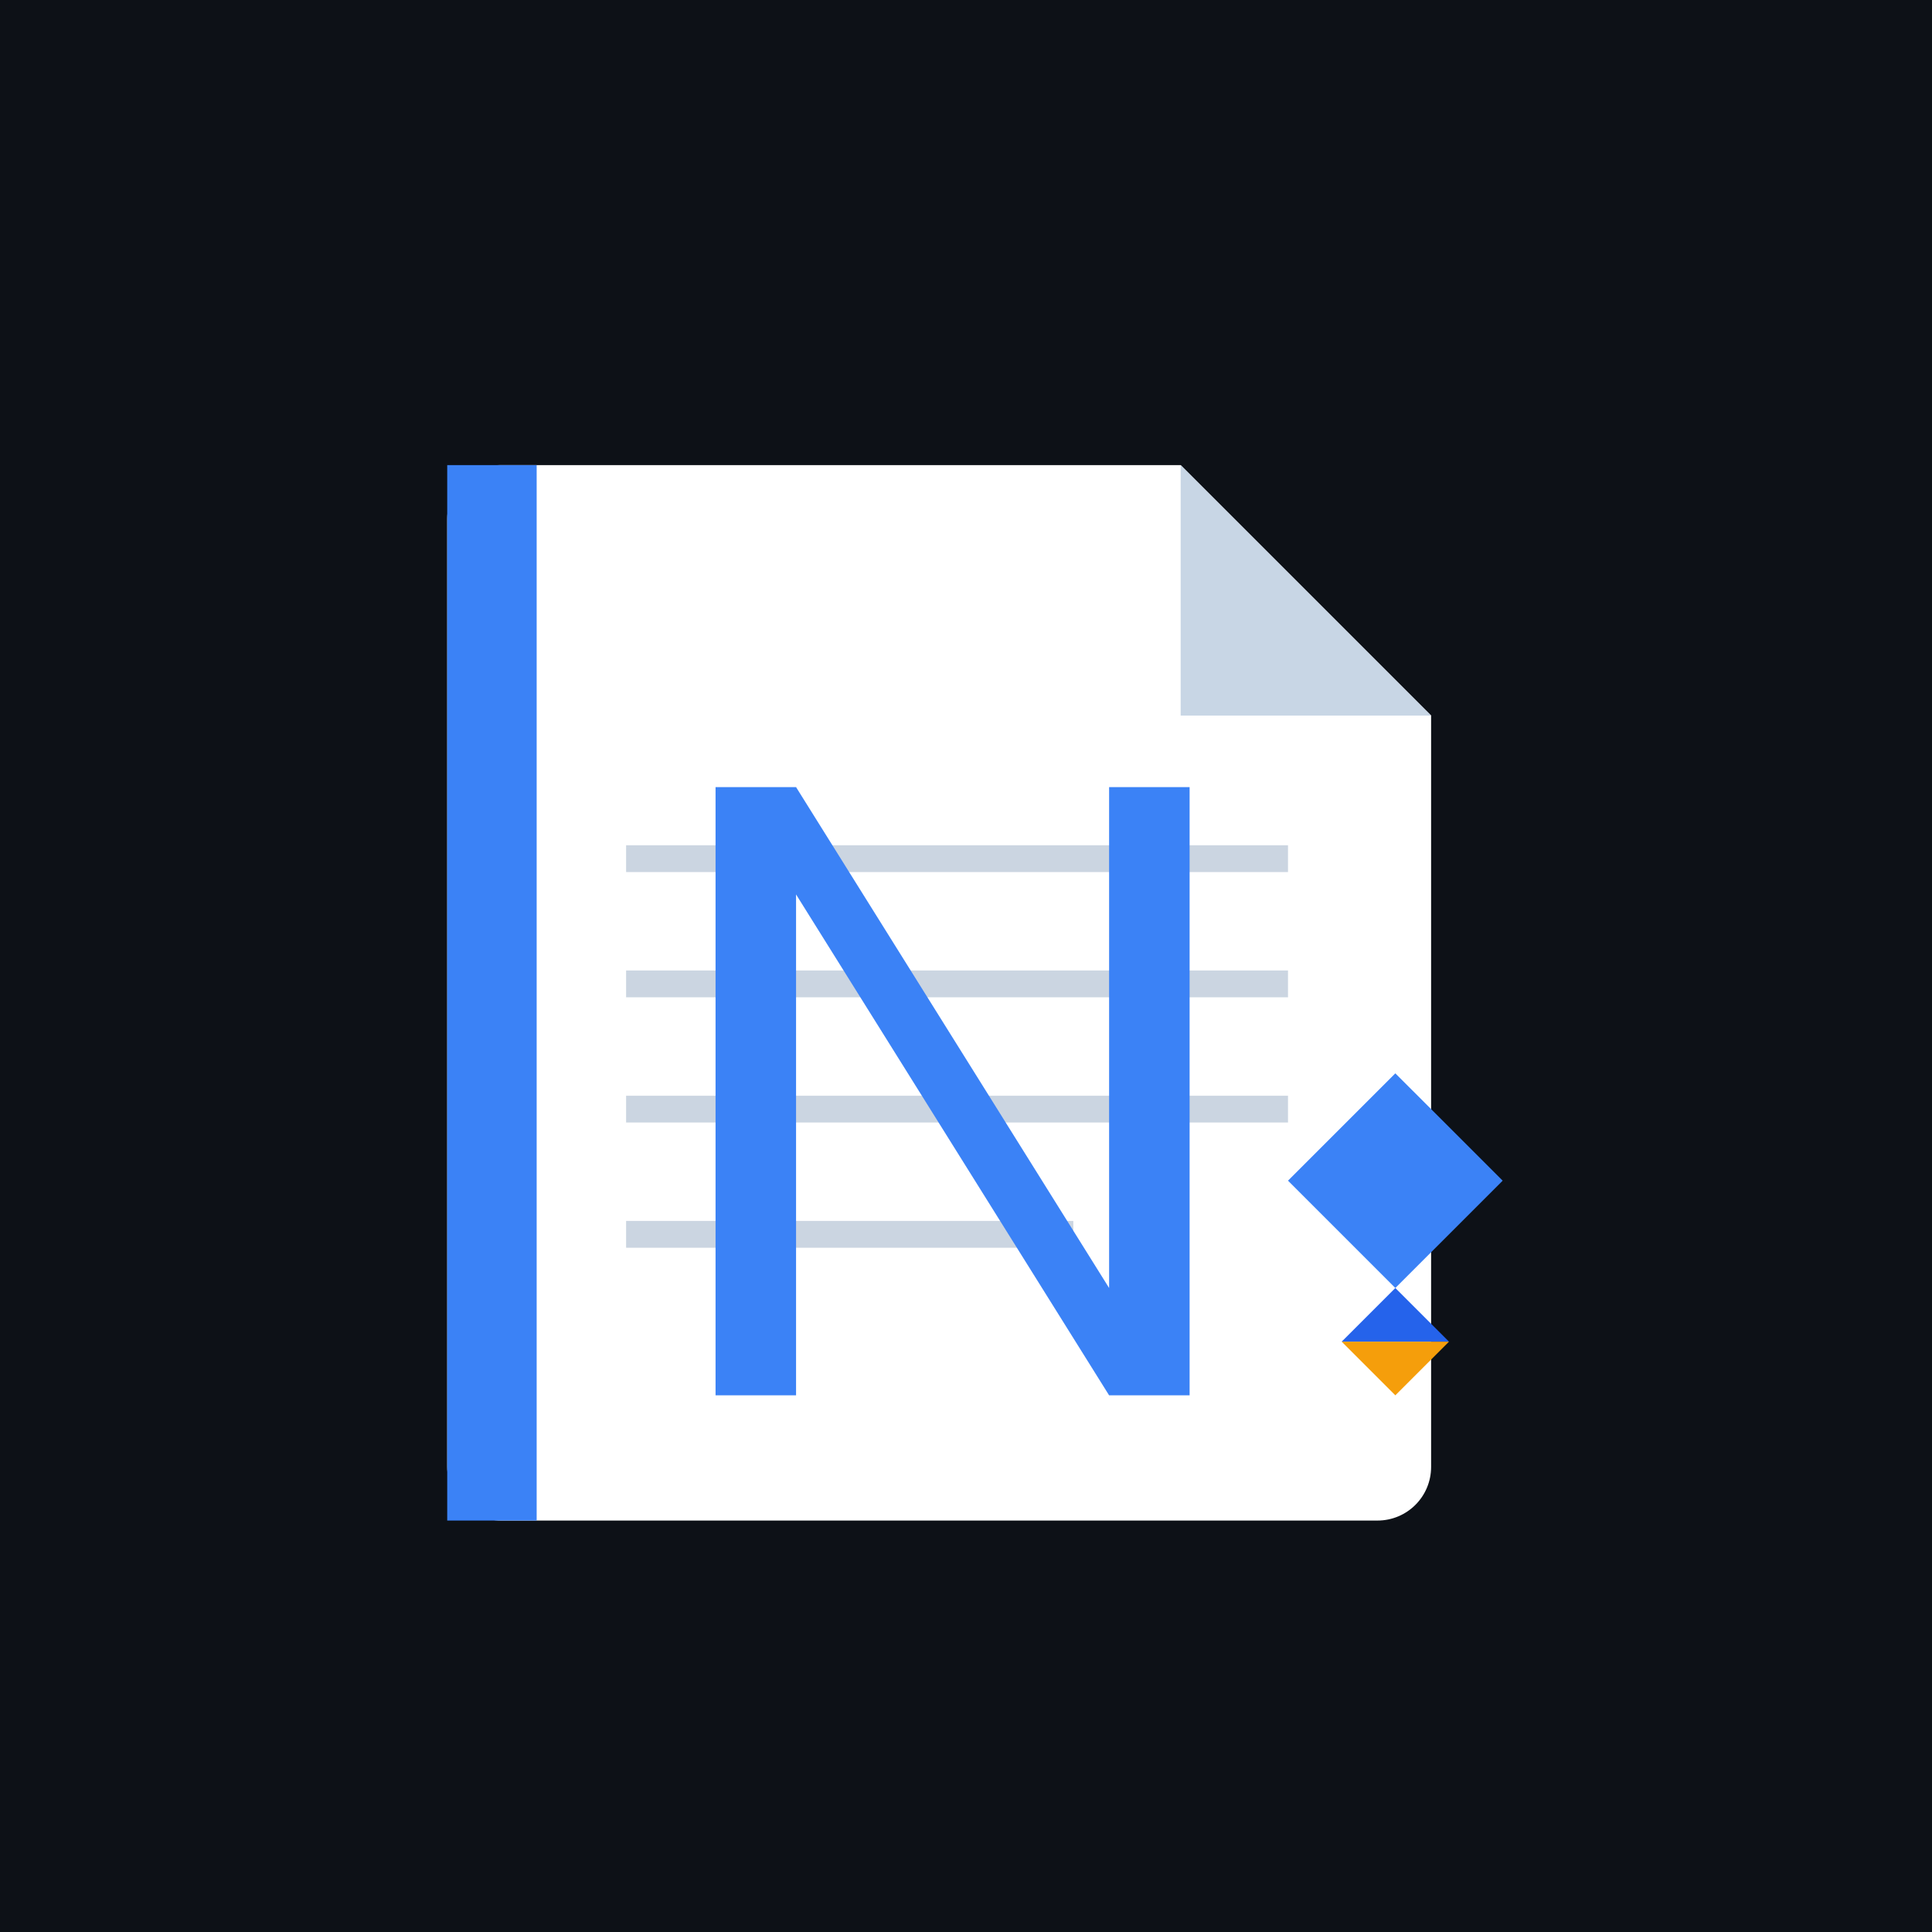
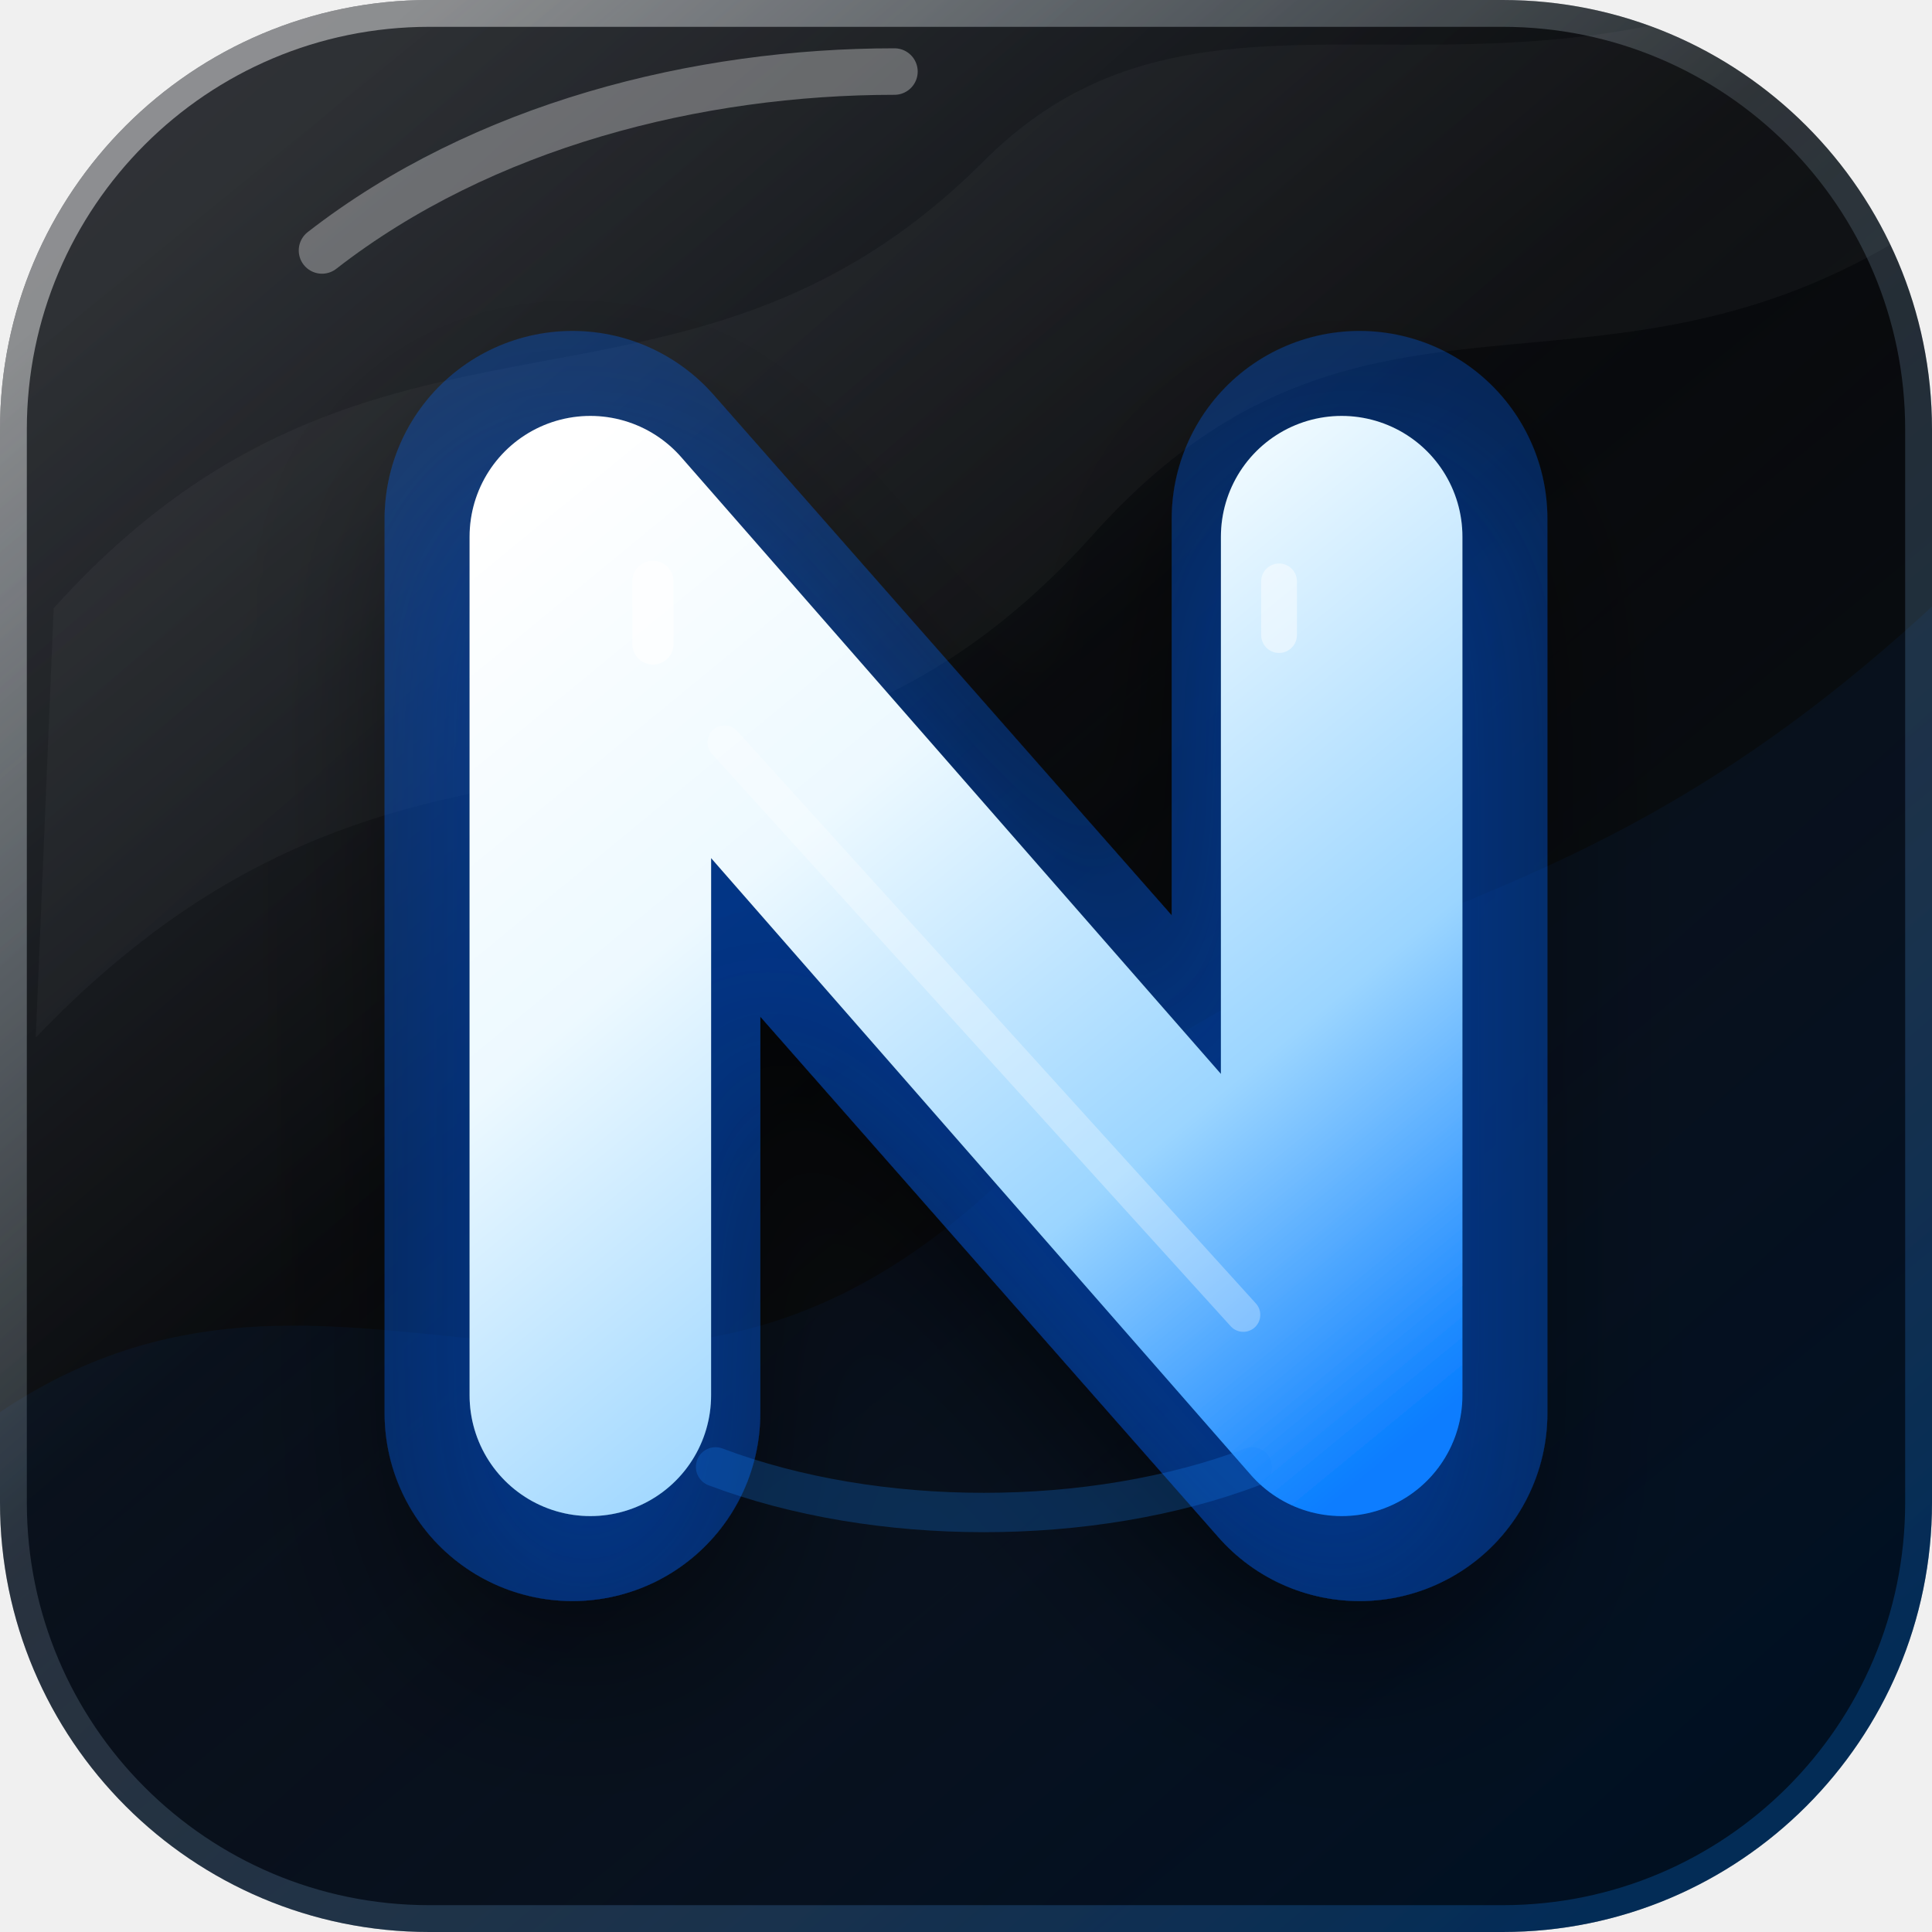
- <svg xmlns="http://www.w3.org/2000/svg" width="512" height="512" viewBox="0 0 108 108">
-   <rect width="108" height="108" fill="#0D1117" />
-   <path fill="#FFFFFF" d="M28,26 L66,26 L80,40 L80,82 C80,83.66 78.66,85 77,85 L28,85 C26.34,85 25,83.66 25,82 L25,29 C25,27.34 26.34,26 28,26 Z" />
-   <path fill="#C8D6E5" d="M66,26 L66,40 L80,40 Z" />
-   <path fill="#3B82F6" d="M25,26 L30,26 L30,85 L25,85 Z" />
-   <line x1="35" y1="48" x2="72" y2="48" stroke="#CBD5E1" stroke-width="1.5" fill="none" />
-   <line x1="35" y1="55" x2="72" y2="55" stroke="#CBD5E1" stroke-width="1.5" fill="none" />
-   <line x1="35" y1="62" x2="72" y2="62" stroke="#CBD5E1" stroke-width="1.5" fill="none" />
-   <line x1="35" y1="69" x2="60" y2="69" stroke="#CBD5E1" stroke-width="1.5" fill="none" />
-   <path fill="#3B82F6" d="M40,78 L40,44 L44.5,44 L62,72 L62,44 L66.5,44 L66.5,78 L62,78 L44.5,50 L44.5,78 Z" />
-   <path fill="#3B82F6" d="M72,66 L78,60 L84,66 L78,72 Z" />
-   <path fill="#2563EB" d="M78,72 L75,75 L81,75 Z" />
-   <path fill="#F59E0B" d="M75,75 L78,78 L81,75 Z" />
+ <svg xmlns="http://www.w3.org/2000/svg" width="32" height="32" viewBox="0 0 108 108">
+   <defs>
+     <linearGradient id="bg" x1="10" y1="6" x2="98" y2="104" gradientUnits="userSpaceOnUse">
+       <stop stop-color="#12151A" />
+       <stop offset=".5" stop-color="#030406" />
+       <stop offset="1" stop-color="#000000" />
+     </linearGradient>
+     <radialGradient id="halo" cx="0" cy="0" r="1" gradientTransform="translate(54 56) scale(50)">
+       <stop stop-color="#1683FF" stop-opacity=".32" />
+       <stop offset=".52" stop-color="#0066F5" stop-opacity=".08" />
+       <stop offset="1" stop-color="#000000" stop-opacity="0" />
+     </radialGradient>
+     <linearGradient id="glassWash" x1="16" y1="8" x2="91" y2="100" gradientUnits="userSpaceOnUse">
+       <stop stop-color="#FFFFFF" stop-opacity=".12" />
+       <stop offset=".42" stop-color="#DDF2FF" stop-opacity=".02" />
+       <stop offset="1" stop-color="#0A84FF" stop-opacity=".08" />
+     </linearGradient>
+     <linearGradient id="edge" x1="14" y1="8" x2="94" y2="102" gradientUnits="userSpaceOnUse">
+       <stop stop-color="#FFFFFF" stop-opacity=".45" />
+       <stop offset=".42" stop-color="#D8F1FF" stop-opacity=".15" />
+       <stop offset="1" stop-color="#0A84FF" stop-opacity=".24" />
+     </linearGradient>
+     <linearGradient id="nStroke" x1="31" y1="26" x2="77" y2="82" gradientUnits="userSpaceOnUse">
+       <stop stop-color="#FFFFFF" />
+       <stop offset=".34" stop-color="#EDF9FF" />
+       <stop offset=".7" stop-color="#9BD5FF" />
+       <stop offset="1" stop-color="#087DFF" />
+     </linearGradient>
+     <filter id="shadow" x="-45%" y="-45%" width="190%" height="200%">
+       <feDropShadow dx="0" dy="5" stdDeviation="5" flood-color="#000000" flood-opacity=".72" />
+     </filter>
+     <clipPath id="tile">
+       <rect width="108" height="108" rx="24" />
+     </clipPath>
+   </defs>
+   <g clip-path="url(#tile)">
+     <rect width="108" height="108" rx="24" fill="url(#bg)" />
+     <rect width="108" height="108" rx="24" fill="url(#halo)" />
+     <rect width="108" height="108" rx="24" fill="url(#glassWash)" />
+     <path d="M-5 83C17 62 34 88 57 65C74 48 88 55 113 29V113H-5Z" fill="#006CFF" opacity=".055" />
+     <path d="M3 34C21 14 38 26 55 9C69 -5 86 11 111 -7V10C91 26 77 12 61 30C42 51 24 35 2 58Z" fill="#FFFFFF" opacity=".035" />
+   </g>
+   <rect x=".75" y=".75" width="106.5" height="106.5" rx="23.25" fill="none" stroke="url(#edge)" stroke-width="1.5" />
+   <path d="M18 14C27 7 39 4 50 4" fill="none" stroke="#FFFFFF" stroke-opacity=".32" stroke-width="2.6" stroke-linecap="round" />
+   <g filter="url(#shadow)">
+     <path d="M32 79V29L76 79V29" fill="none" stroke="#0069FF" stroke-opacity=".3" stroke-width="21" stroke-linecap="round" stroke-linejoin="round" />
+     <path d="M33 78V30L75 78V30" fill="none" stroke="url(#nStroke)" stroke-width="13.5" stroke-linecap="round" stroke-linejoin="round" />
+     <path d="M36.5 36V32.5" fill="none" stroke="#FFFFFF" stroke-opacity=".68" stroke-width="2.3" stroke-linecap="round" />
+     <path d="M71.5 35.5V32.5" fill="none" stroke="#FFFFFF" stroke-opacity=".46" stroke-width="2" stroke-linecap="round" />
+     <path d="M40.5 41.5L69.5 73.5" fill="none" stroke="#FFFFFF" stroke-opacity=".3" stroke-width="1.9" stroke-linecap="round" />
+   </g>
+   <path d="M40 82C49 85.4 61 85.4 70 82" fill="none" stroke="#1687FF" stroke-opacity=".24" stroke-width="2.2" stroke-linecap="round" />
</svg>
